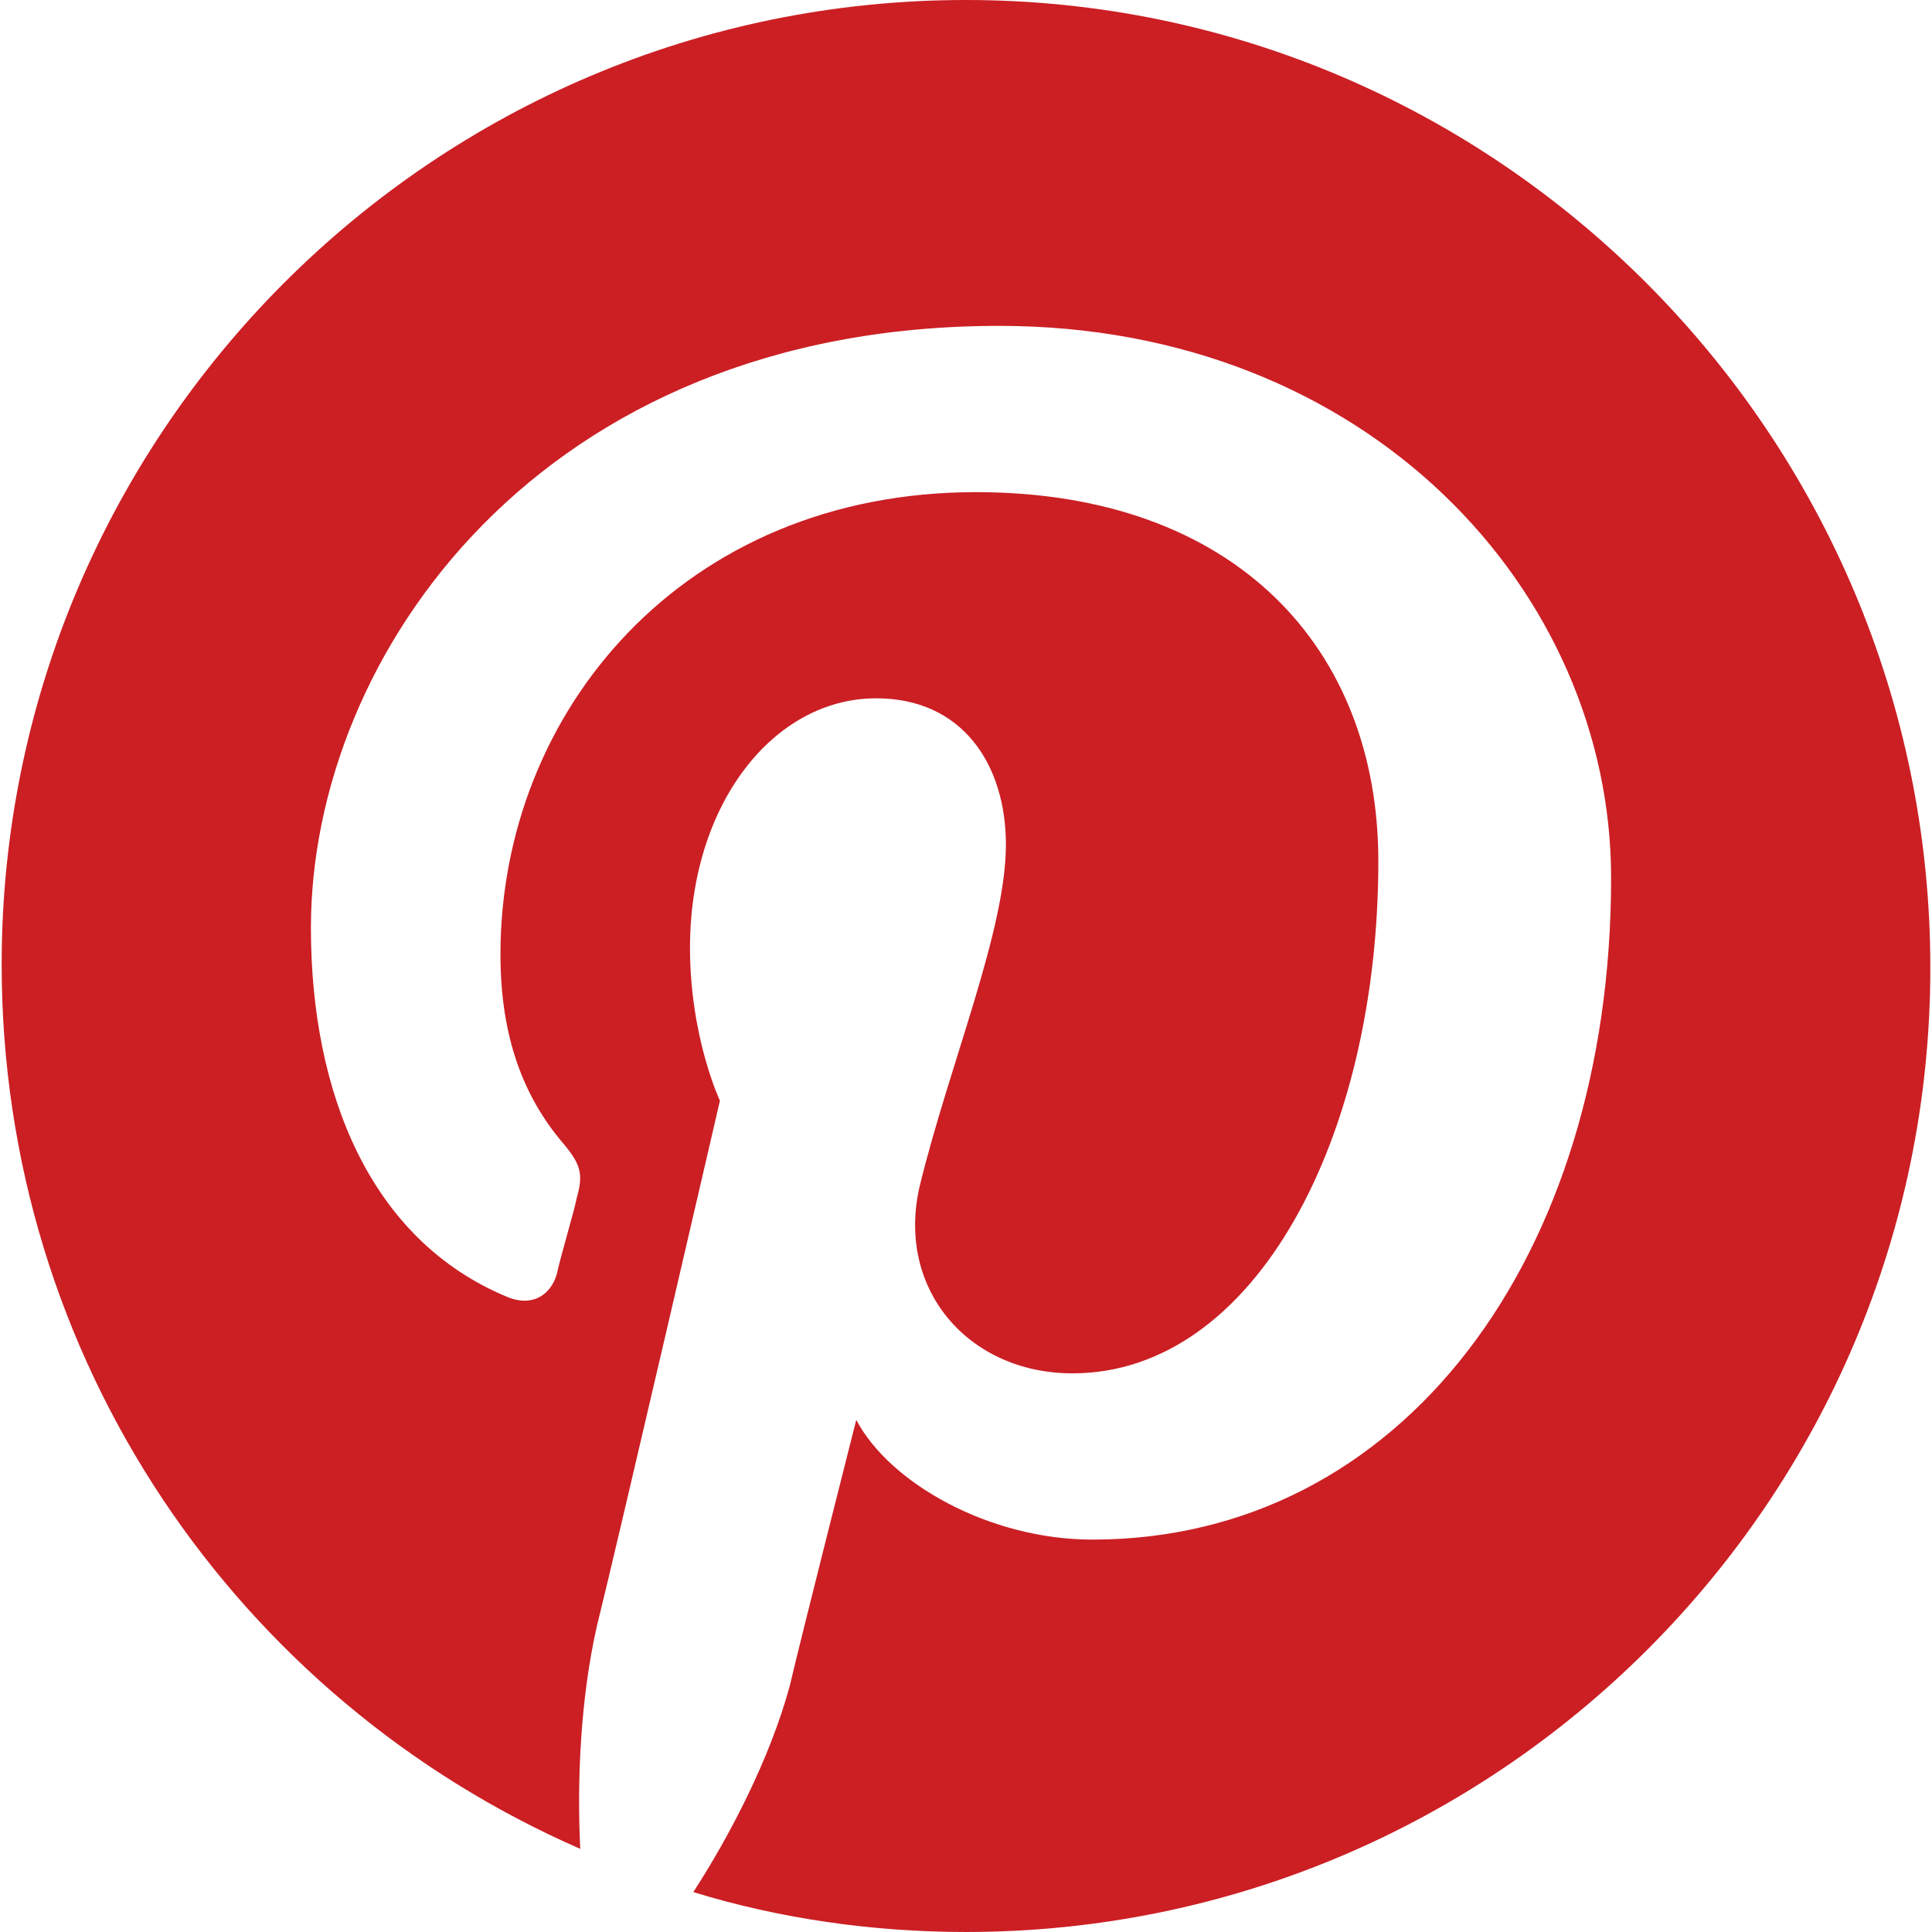
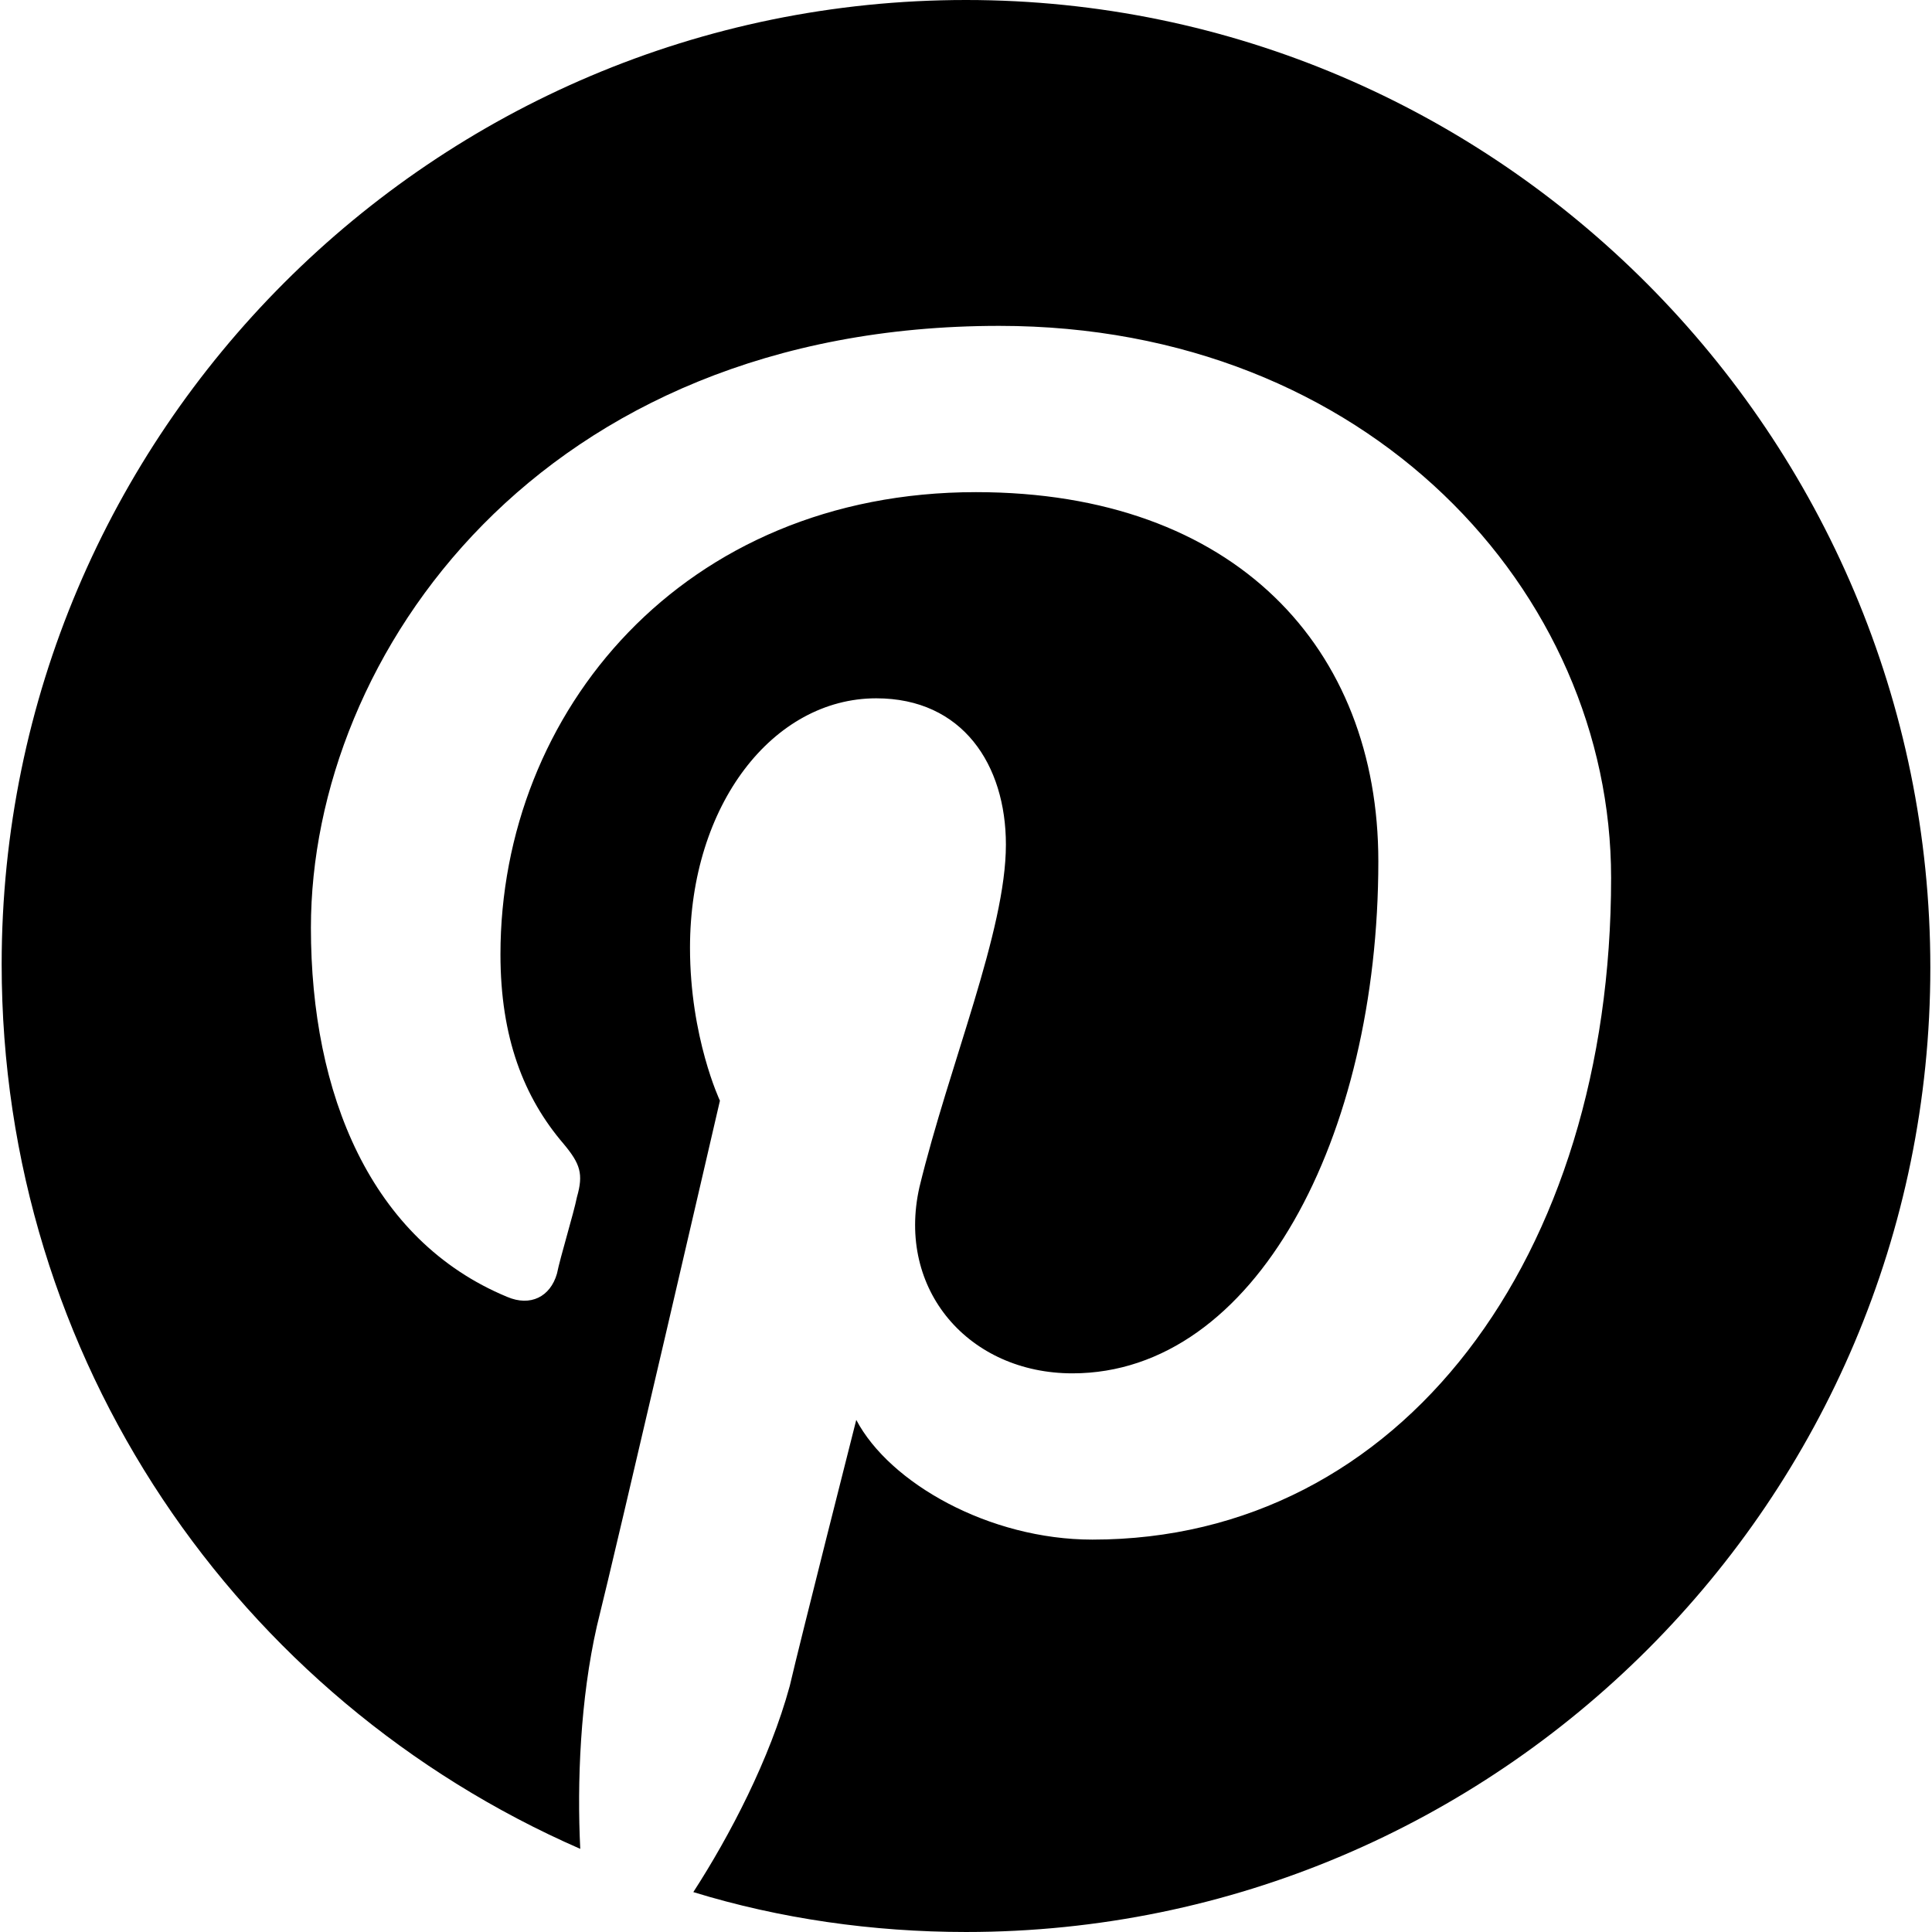
<svg xmlns="http://www.w3.org/2000/svg" viewBox="0 0 512.883 512.883">
-   <path d="M256.441 0C115.2 0 .441 114.759.441 256c0 105.048 62.676 195.09 153.6 234.814-.883-17.655 0-39.724 4.414-59.145 5.297-21.186 32.662-139.476 32.662-139.476s-7.945-16.772-7.945-40.607c0-37.959 22.069-66.207 49.434-66.207 22.952 0 34.428 17.655 34.428 38.841 0 22.952-15.007 58.262-22.952 90.924-6.179 27.366 13.241 49.434 40.607 49.434 48.552 0 81.214-62.676 81.214-135.945 0-56.497-37.959-97.986-106.814-97.986-77.683 0-126.234 58.262-126.234 122.703 0 22.069 6.179 37.959 16.772 50.317 4.414 5.297 5.297 7.945 3.531 14.124-.883 4.414-4.414 15.89-5.297 20.303-1.766 6.179-7.062 8.828-13.241 6.179-36.193-15.007-52.083-53.848-52.083-97.986 0-72.386 60.91-159.779 182.731-159.779 97.986 0 162.428 70.621 162.428 146.538 0 100.634-55.614 175.669-137.71 175.669-27.366 0-53.848-15.007-62.676-31.779 0 0-15.007 59.145-17.655 70.621-5.297 19.421-15.89 39.724-25.6 54.731 22.952 7.062 47.669 10.593 72.386 10.593 141.241 0 256-114.759 256-256S397.683 0 256.441 0" fill="#cb1f24" />
+   <path d="M256.441 0C115.2 0 .441 114.759.441 256c0 105.048 62.676 195.09 153.6 234.814-.883-17.655 0-39.724 4.414-59.145 5.297-21.186 32.662-139.476 32.662-139.476s-7.945-16.772-7.945-40.607c0-37.959 22.069-66.207 49.434-66.207 22.952 0 34.428 17.655 34.428 38.841 0 22.952-15.007 58.262-22.952 90.924-6.179 27.366 13.241 49.434 40.607 49.434 48.552 0 81.214-62.676 81.214-135.945 0-56.497-37.959-97.986-106.814-97.986-77.683 0-126.234 58.262-126.234 122.703 0 22.069 6.179 37.959 16.772 50.317 4.414 5.297 5.297 7.945 3.531 14.124-.883 4.414-4.414 15.89-5.297 20.303-1.766 6.179-7.062 8.828-13.241 6.179-36.193-15.007-52.083-53.848-52.083-97.986 0-72.386 60.91-159.779 182.731-159.779 97.986 0 162.428 70.621 162.428 146.538 0 100.634-55.614 175.669-137.71 175.669-27.366 0-53.848-15.007-62.676-31.779 0 0-15.007 59.145-17.655 70.621-5.297 19.421-15.89 39.724-25.6 54.731 22.952 7.062 47.669 10.593 72.386 10.593 141.241 0 256-114.759 256-256S397.683 0 256.441 0" fill="#000" />
</svg>
